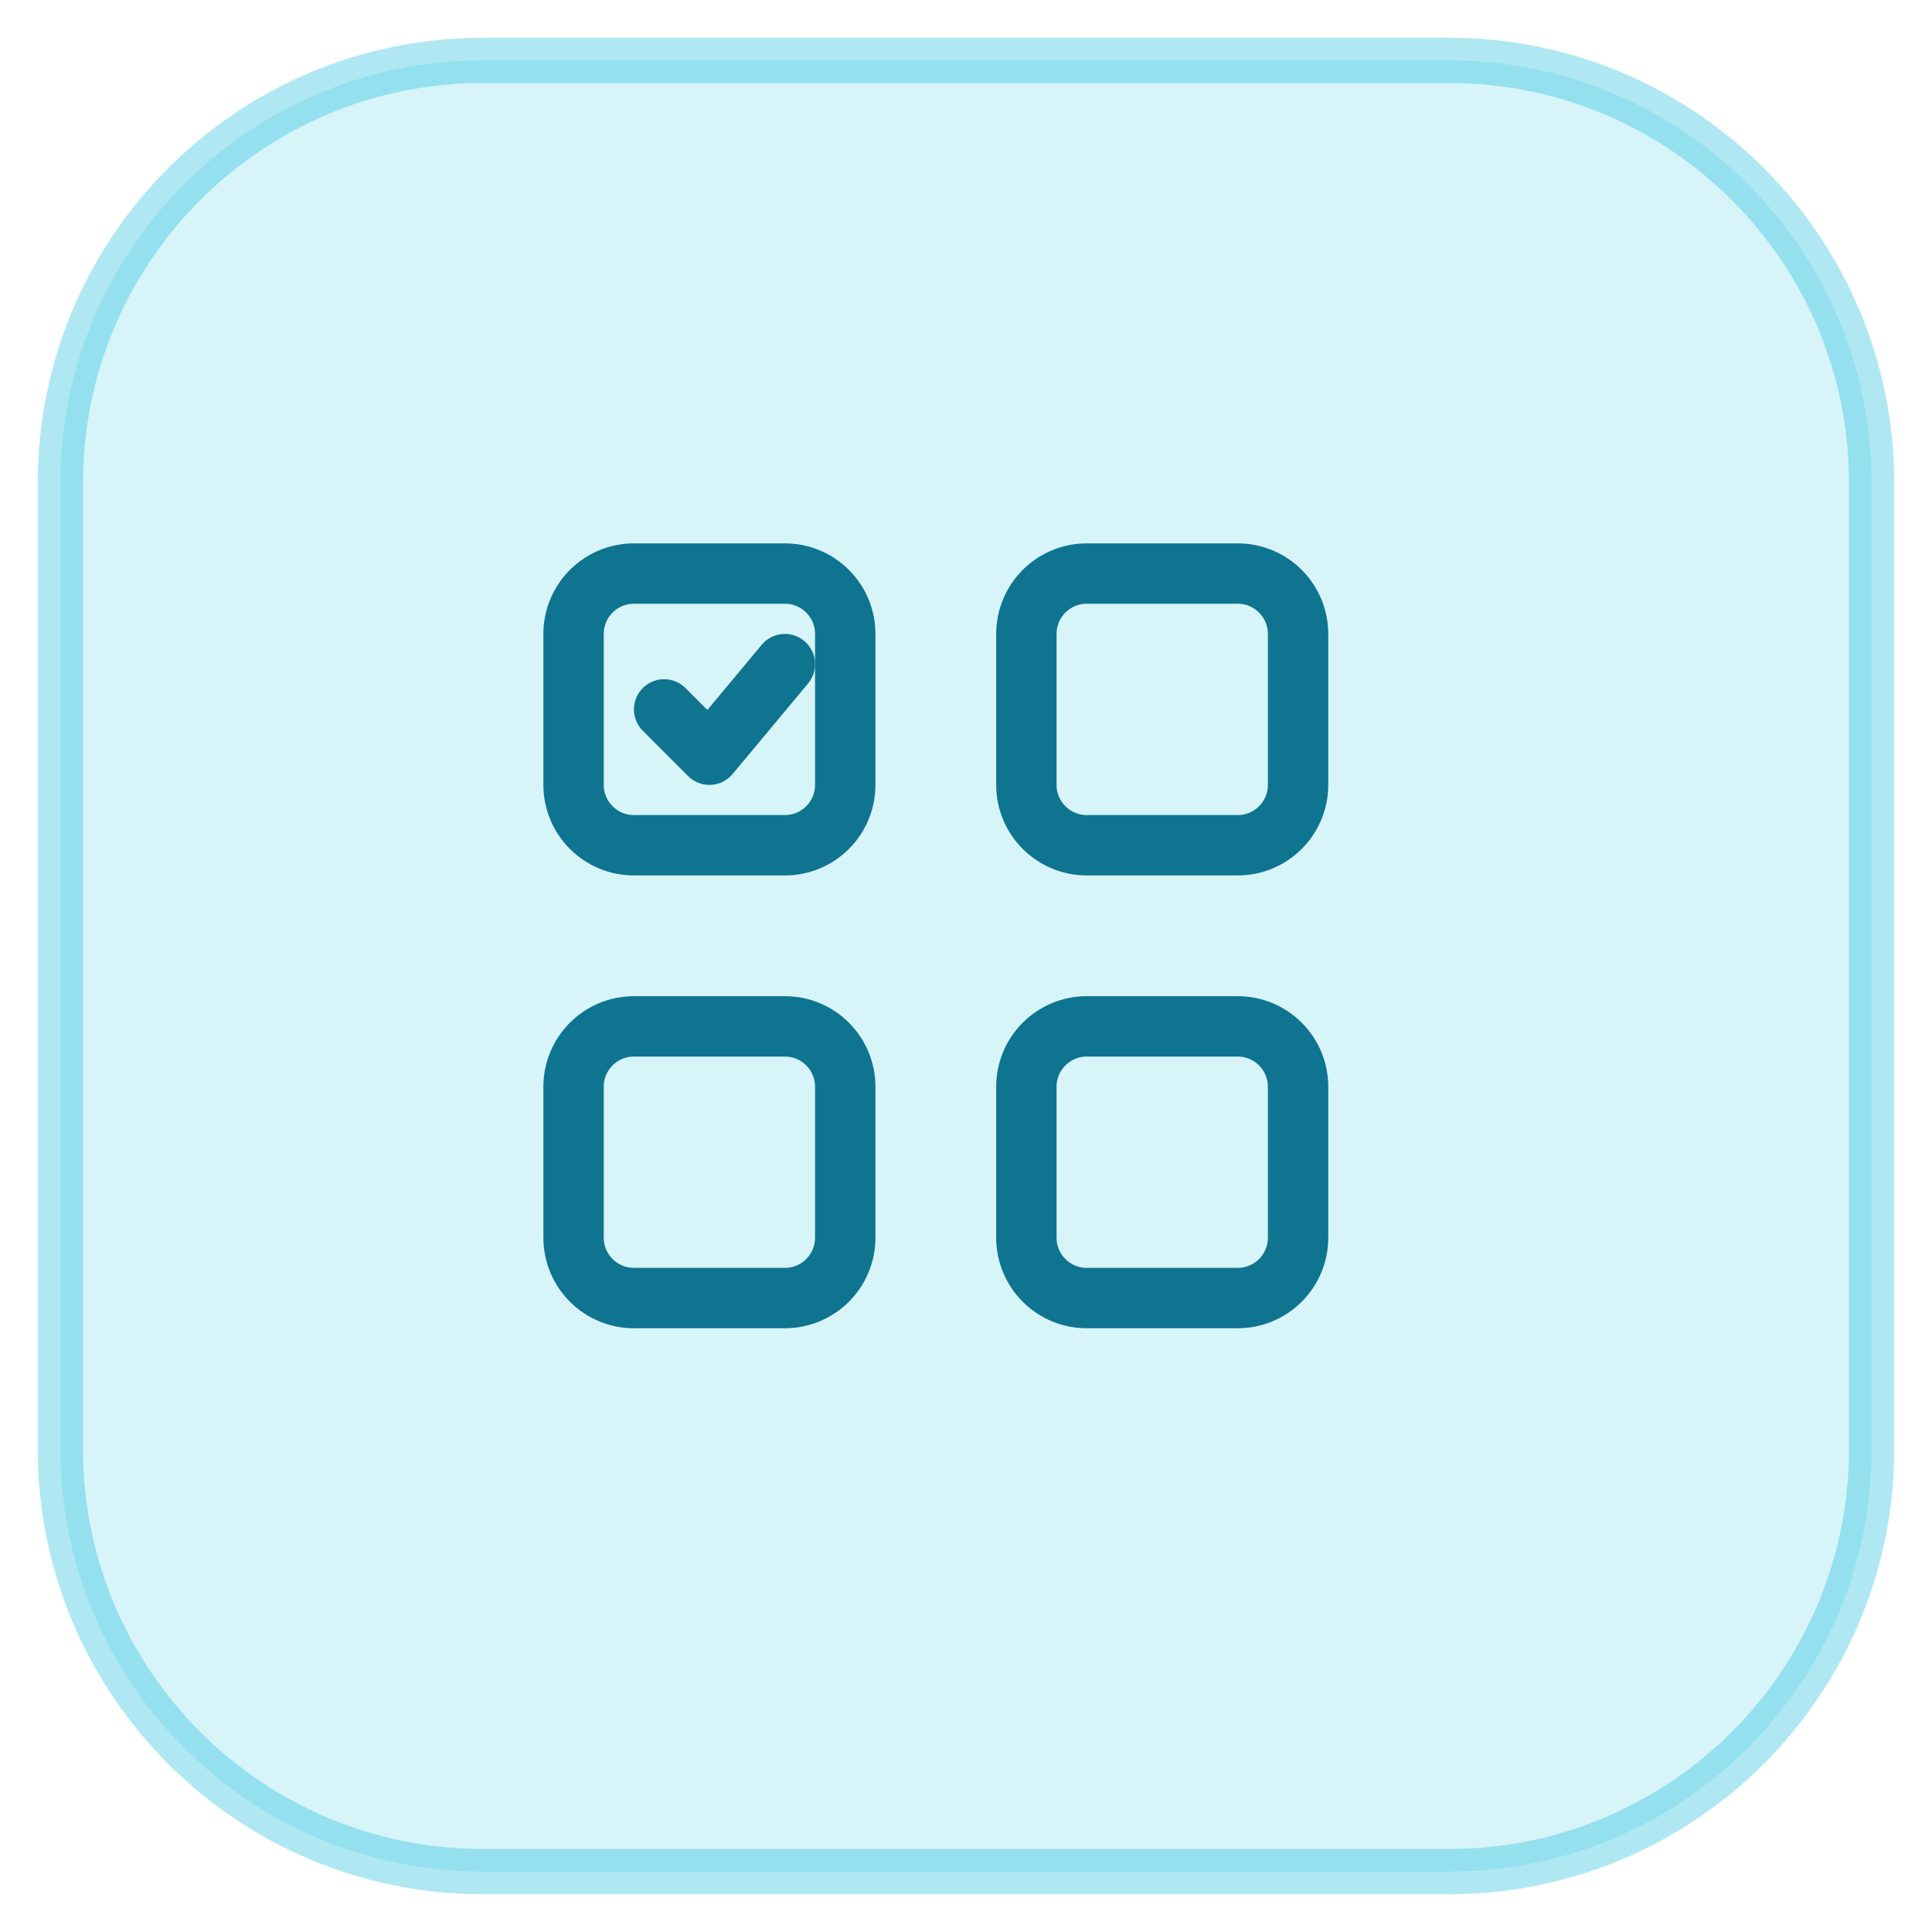
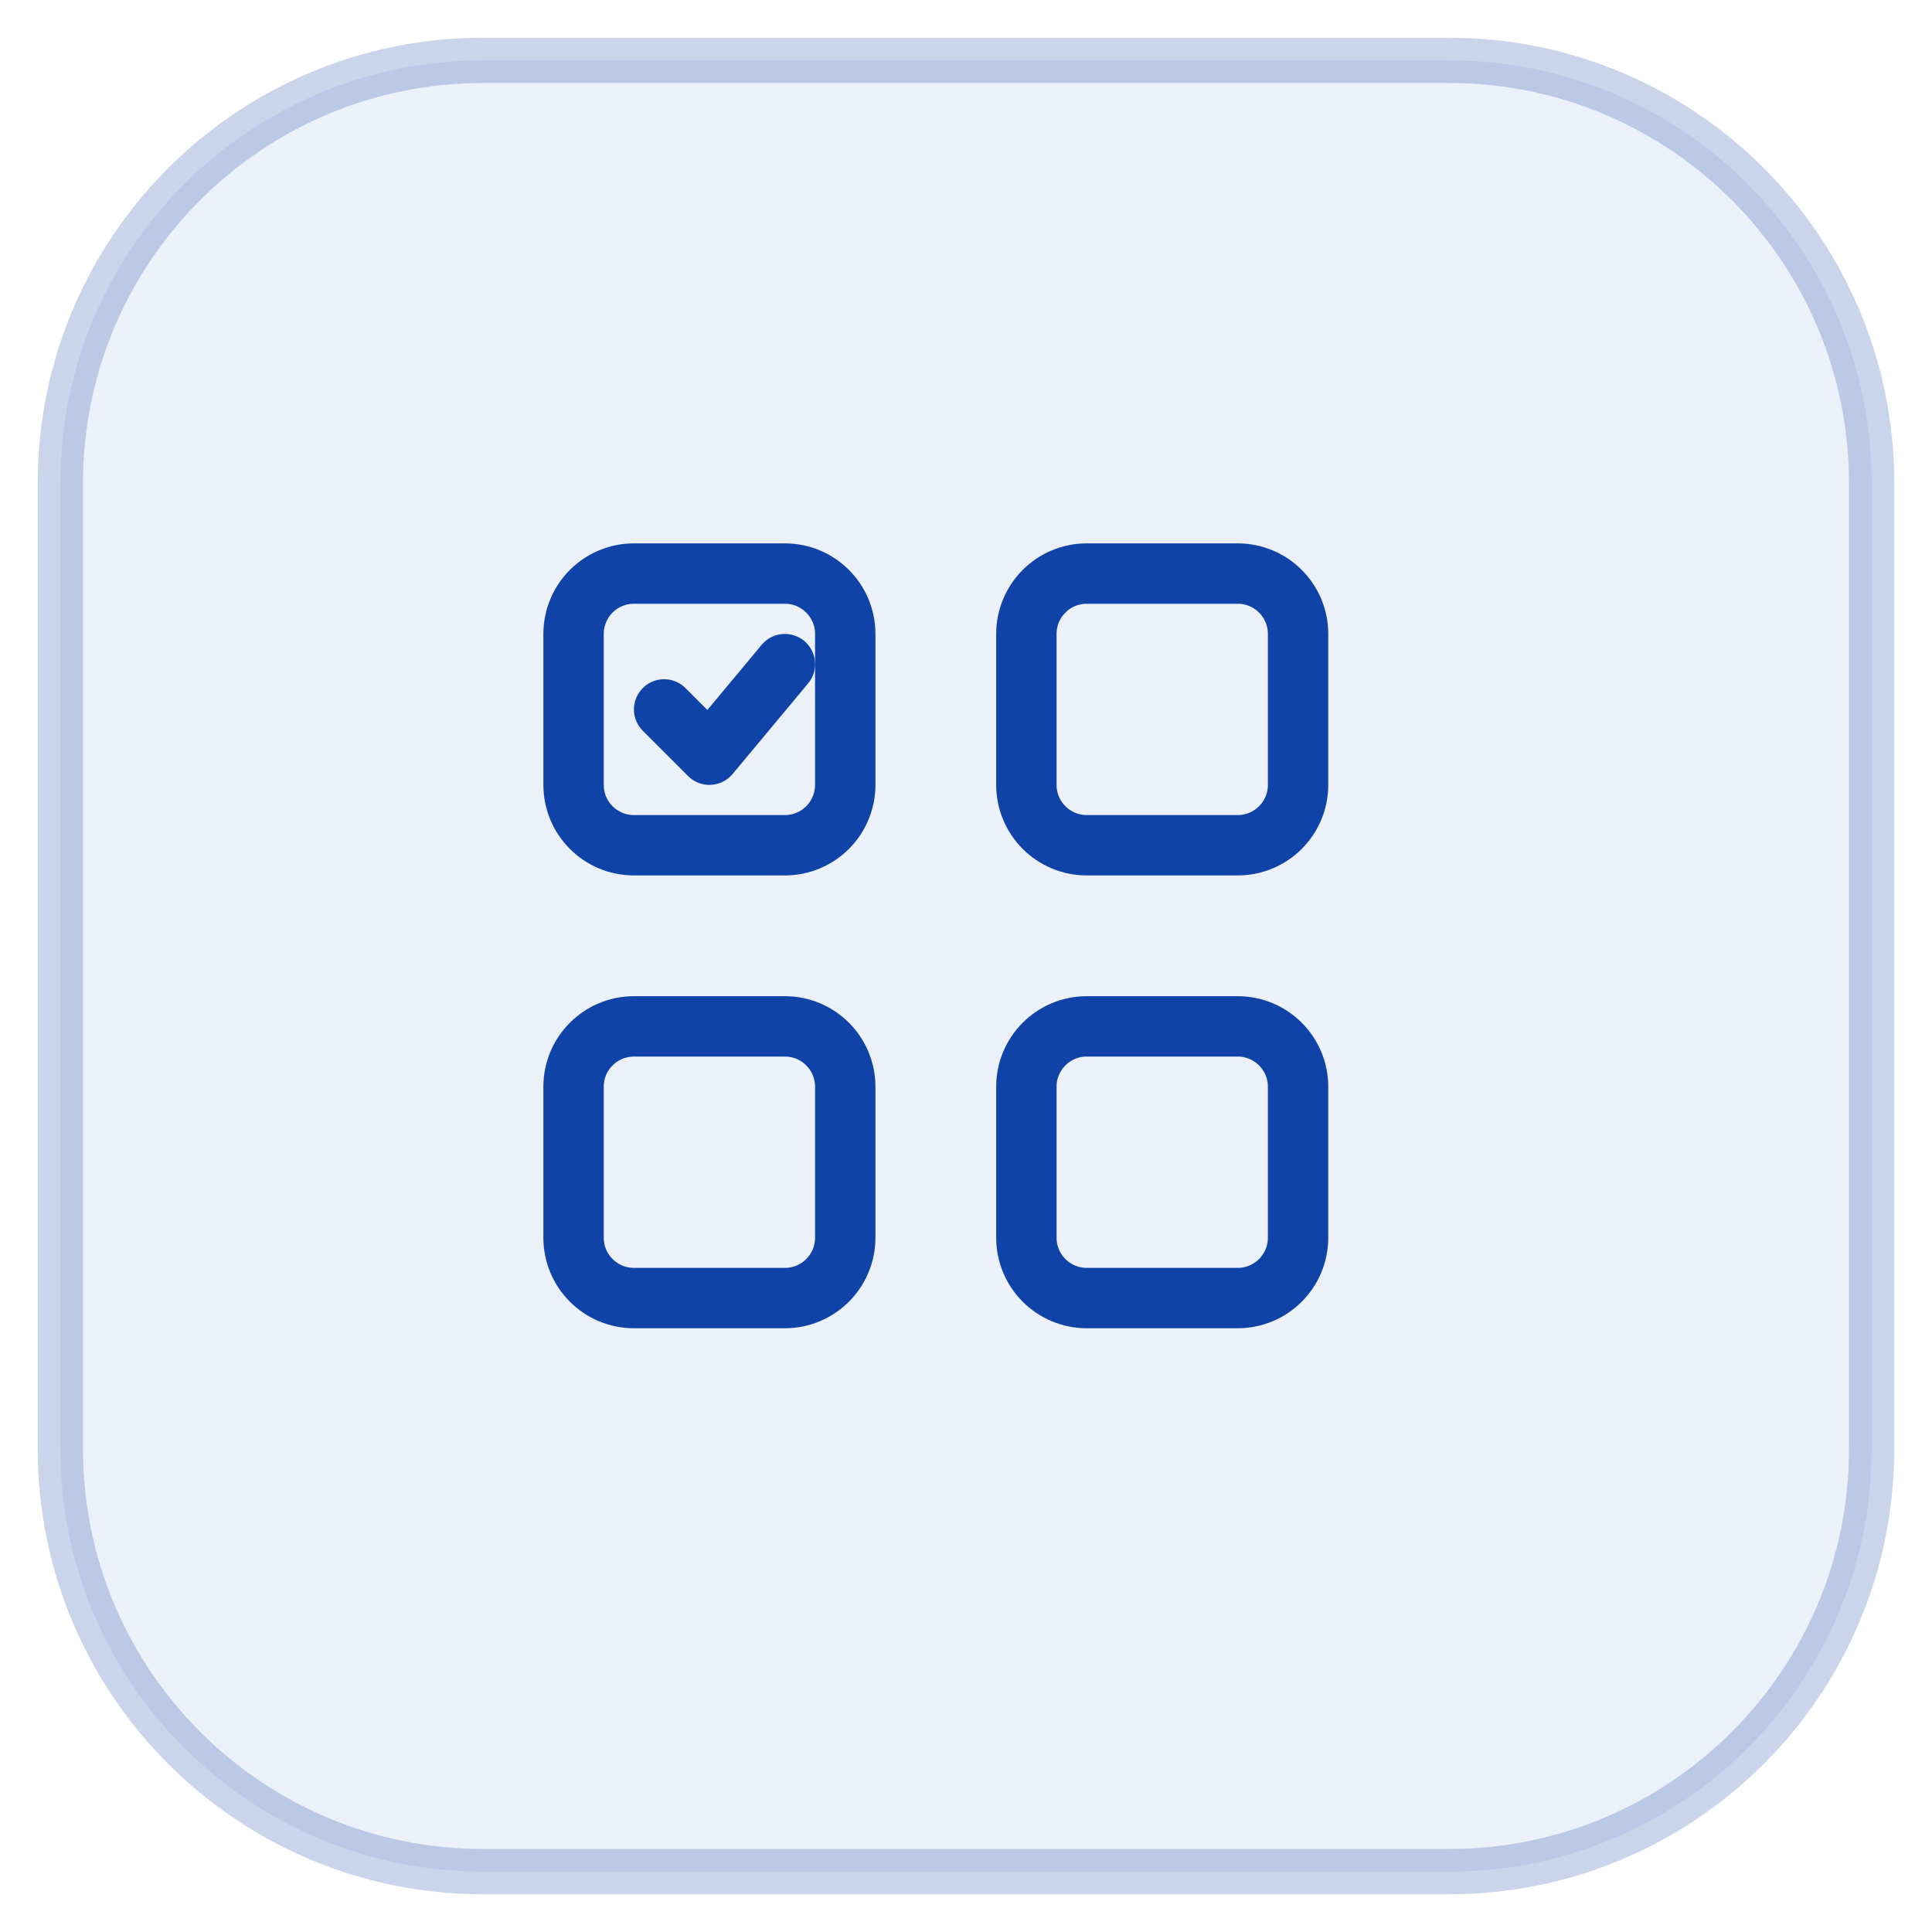
<svg xmlns="http://www.w3.org/2000/svg" viewBox="0 0 64 64" width="64" height="64">
  <style>
-     .bg { fill: rgba(6, 182, 212, 0.16); stroke: rgba(6, 182, 212, 0.32); stroke-width: 1.5; }
-     .glyph { stroke: #0e7490; fill: none; stroke-width: 2; stroke-linecap: round; stroke-linejoin: round; }
+     .bg { fill: rgba(16, 67, 168, 0.08); stroke: rgba(16, 67, 168, 0.22); stroke-width: 1.5; }
+     .glyph { stroke: #1043a8; fill: none; stroke-width: 2; stroke-linecap: round; stroke-linejoin: round; }
    @media (prefers-color-scheme: dark) {
-       .bg { fill: rgba(34, 211, 238, 0.18); stroke: rgba(34, 211, 238, 0.35); }
-       .glyph { stroke: #22d3ee; }
+       .bg { fill: rgba(96, 152, 248, 0.12); stroke: rgba(96, 152, 248, 0.28); }
+       .glyph { stroke: #8bb2f5; }
    }
  </style>
  <rect class="bg" x="2" y="2" width="60" height="60" rx="14" />
  <g class="glyph" transform="translate(16, 16)">
    <rect x="3" y="3" width="9" height="9" rx="2" />
    <rect x="18" y="3" width="9" height="9" rx="2" />
    <rect x="18" y="18" width="9" height="9" rx="2" />
    <rect x="3" y="18" width="9" height="9" rx="2" />
    <polyline points="6 7.5 7.5 9 10 6" />
  </g>
</svg>
